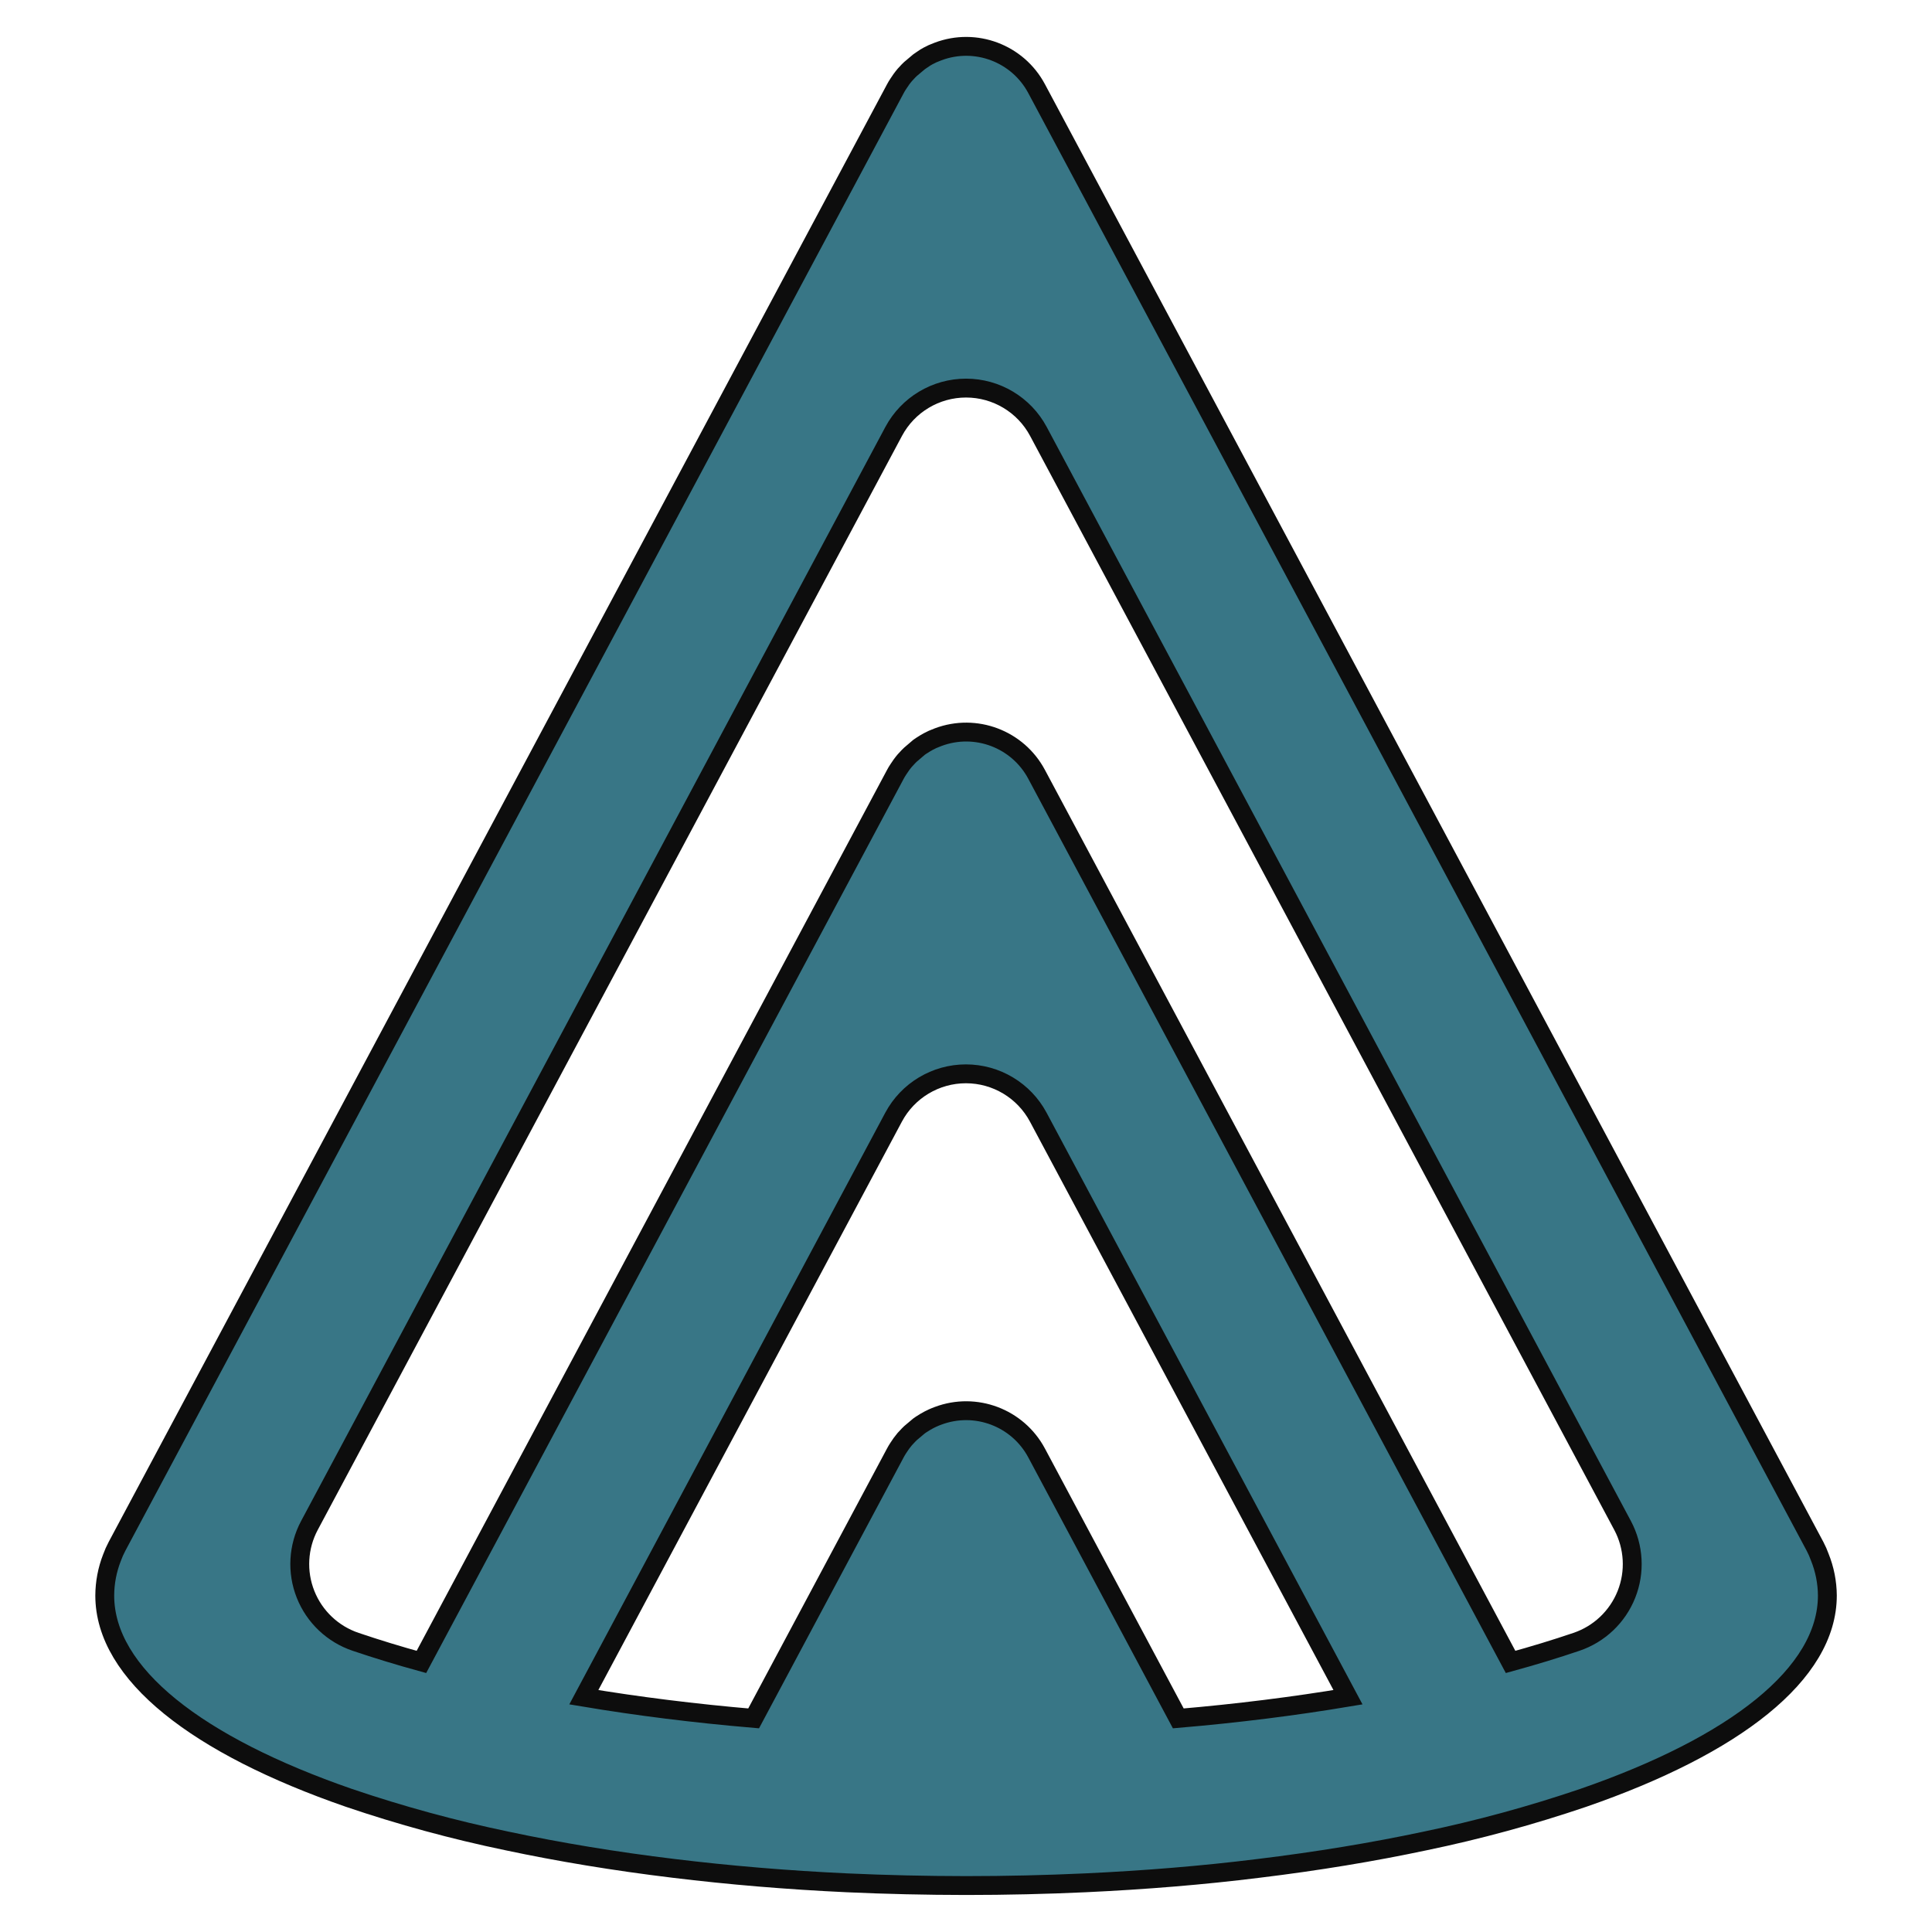
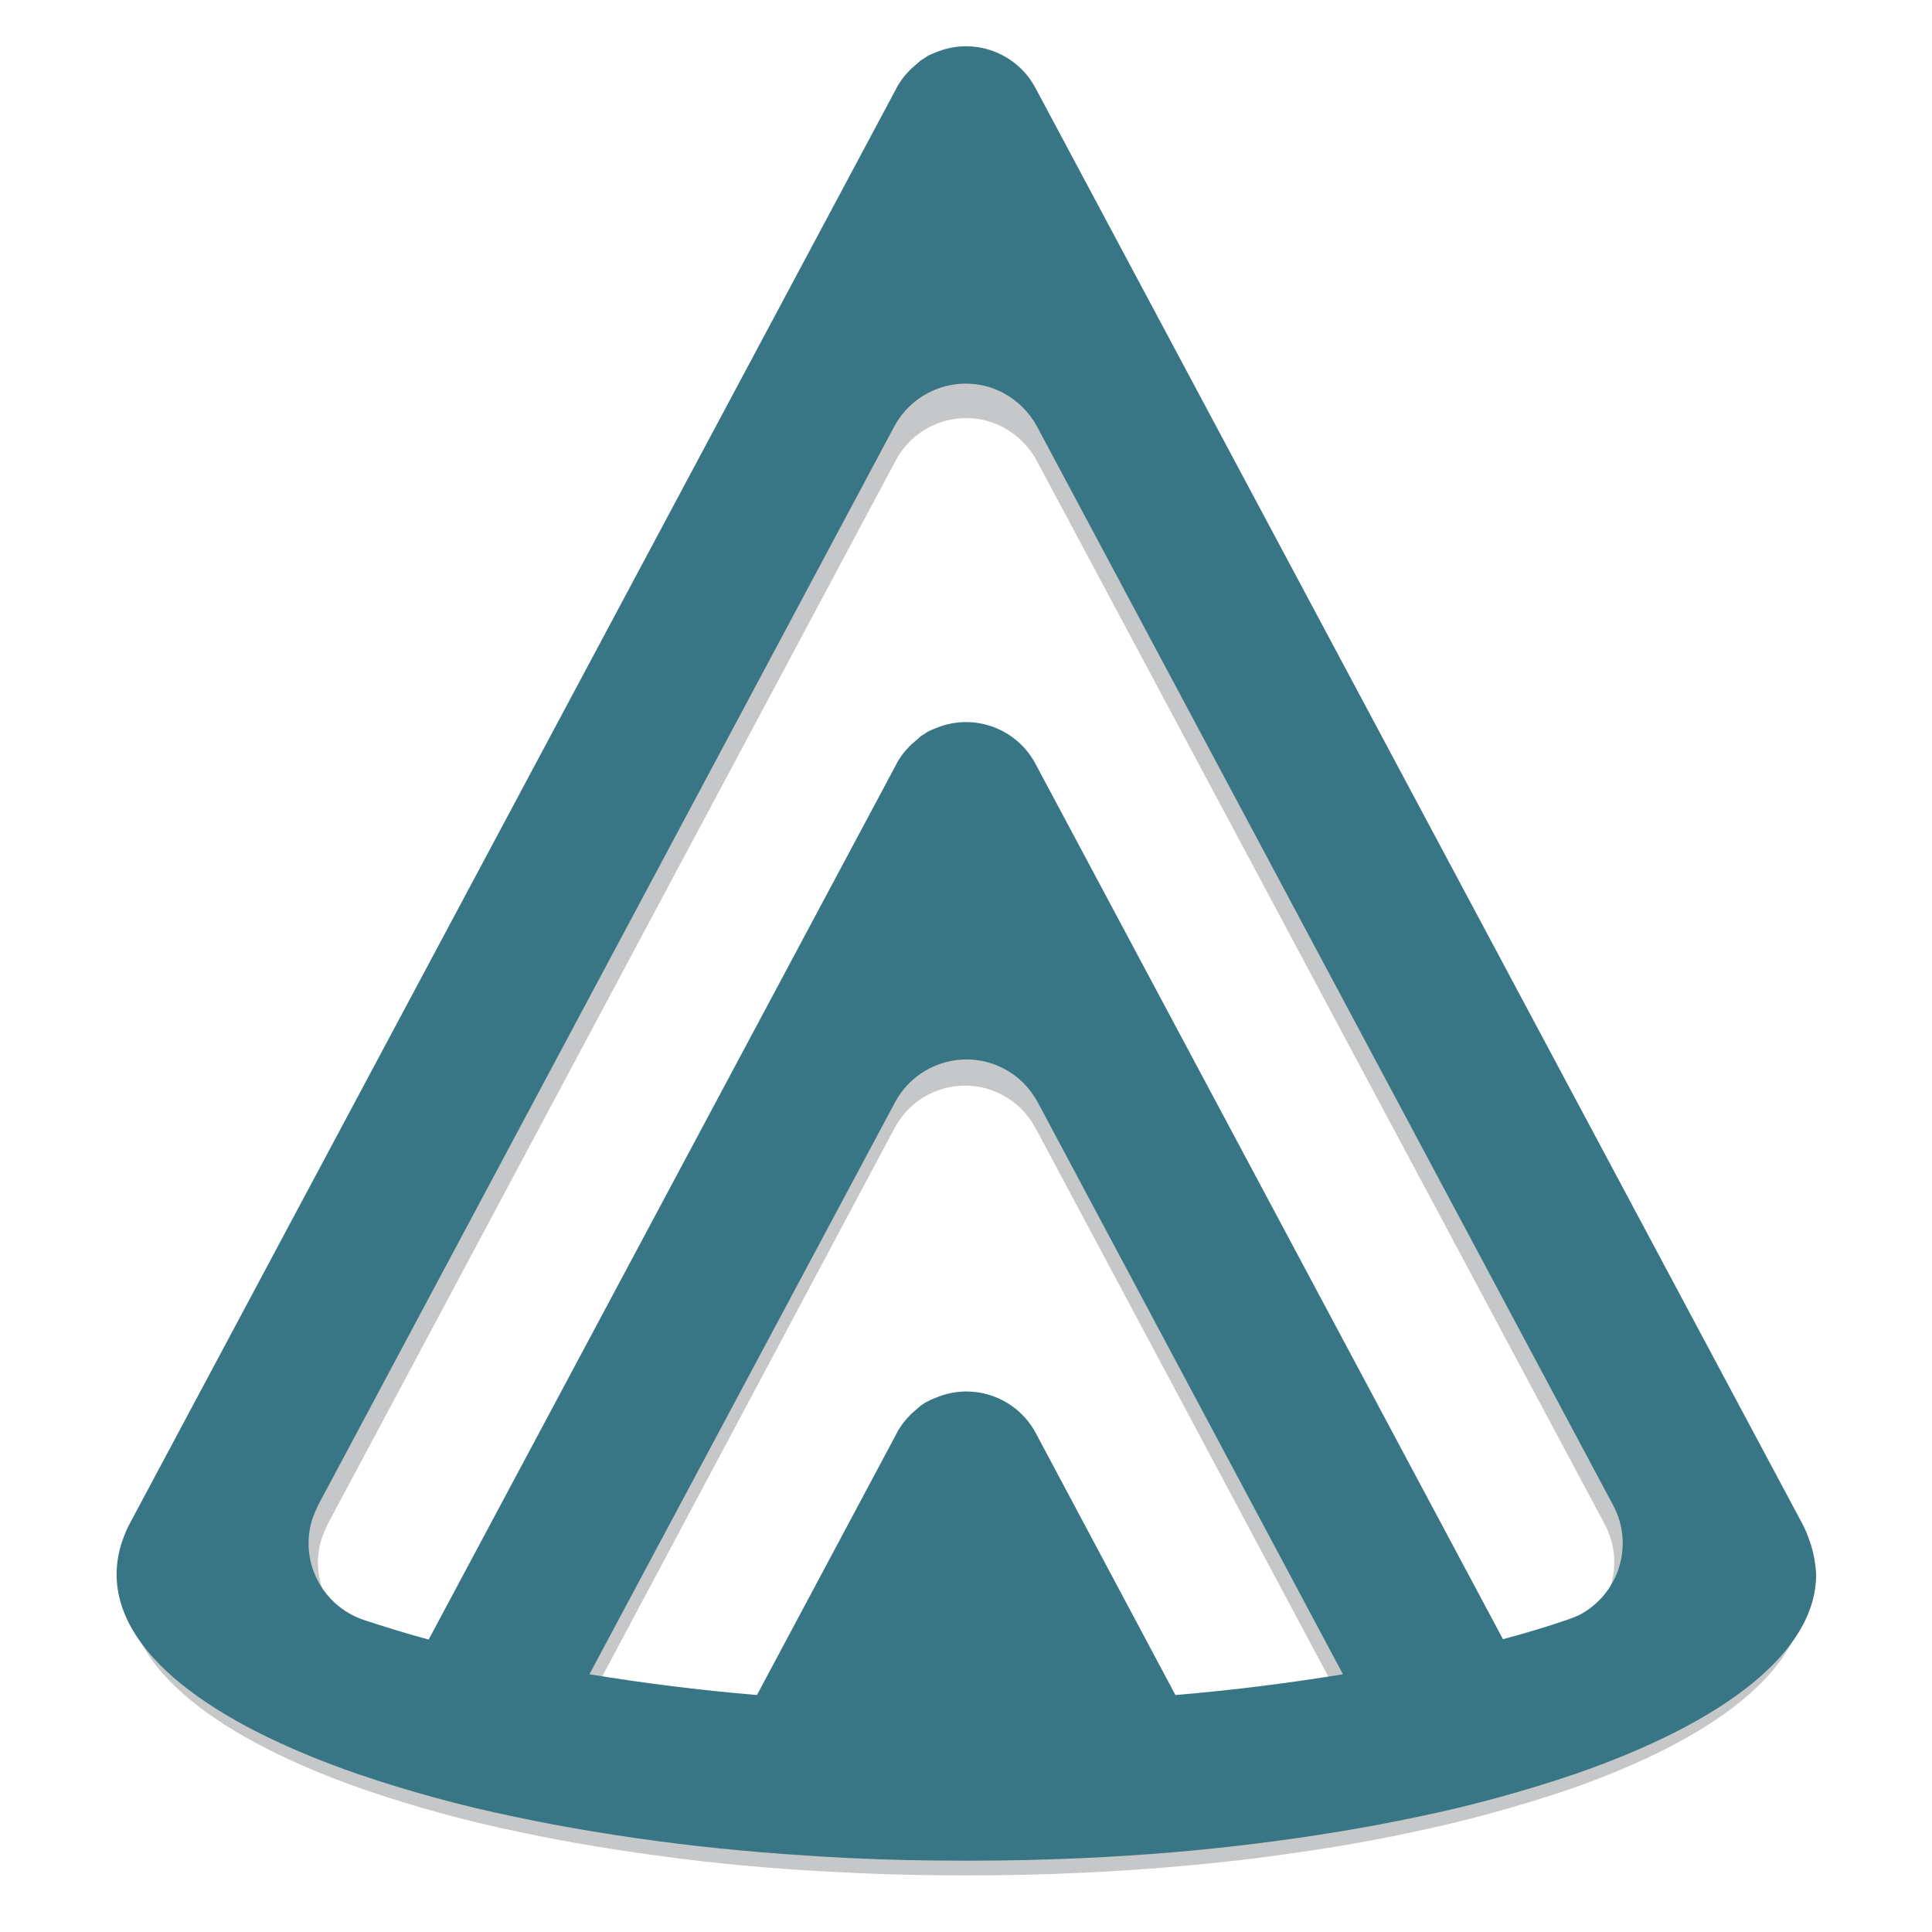
- <svg xmlns="http://www.w3.org/2000/svg" id="Layer_1" data-name="Layer 1" viewBox="0 0 512 512">
-   <path d="M482.26,412.66A21.82,21.82,0,0,0,481,409.8L274.71,23.49a21.15,21.15,0,0,0-26.1-9.85c-.5.18-1,.39-1.51.61a6.16,6.16,0,0,0-.68.34,2.81,2.81,0,0,0-.39.19c-.28.15-.54.3-.8.46L244.1,16c-.19.12-.37.25-.55.38l-2.28,1.92c-.19.17-.35.34-.52.51l-1,1.08c-.3.37-.6.73-.87,1.11l-.8,1.18a13.78,13.78,0,0,0-.83,1.39L31,409.82a23.17,23.17,0,0,0-1.33,3,27.88,27.88,0,0,0-1.91,10c0,20.85,24.66,39.77,64.7,53.63a354.12,354.12,0,0,0,41.94,11.43c13.78,2.93,28.55,5.38,44.12,7.26,14.68,1.79,30.07,3.09,46,3.83q15.45.7,31.49.72c10.69,0,21.22-.25,31.52-.72,15.92-.74,31.31-2,46-3.83,15.56-1.89,30.33-4.33,44.11-7.26a353.94,353.94,0,0,0,41.93-11.43c40.05-13.86,64.7-32.78,64.7-53.63A27.69,27.69,0,0,0,482.26,412.66Zm-170,42.73-37.55-70.34a21.17,21.17,0,0,0-26.1-9.85c-.5.18-1,.39-1.51.62a6.08,6.08,0,0,0-.68.33l-.39.2c-.28.14-.54.29-.8.45l-1.13.71-.55.38-2.28,1.92c-.19.17-.35.35-.52.52l-1,1.07c-.3.37-.6.74-.87,1.11l-.8,1.18a15.15,15.15,0,0,0-.83,1.4l-37.53,70.3c-15.72-1.34-30.79-3.23-45-5.61l82.08-153.7a21.74,21.74,0,0,1,38.36,0l82.07,153.7C343,452.16,328,454.05,312.26,455.39Zm105.49-20.28c-5.53,1.88-11.36,3.65-17.43,5.32L274.71,205.21a21.15,21.15,0,0,0-26.1-9.85c-.5.18-1,.39-1.51.61a6.16,6.16,0,0,0-.68.34,2.81,2.81,0,0,0-.39.19c-.28.15-.54.3-.8.46l-1.13.71c-.19.12-.37.25-.55.38L241.27,200c-.19.17-.35.34-.52.51l-1,1.08c-.3.37-.6.73-.87,1.11l-.8,1.18a13.78,13.78,0,0,0-.83,1.39L111.68,440.43c-6.07-1.67-11.89-3.45-17.41-5.32A21.74,21.74,0,0,1,82,404.26L236.83,114.34a21.75,21.75,0,0,1,38.36,0L430,404.26A21.75,21.75,0,0,1,417.75,435.11Z" fill="#387686" stroke="#0d0d0d" stroke-miterlimit="10" stroke-width="5" />
+ <svg xmlns="http://www.w3.org/2000/svg" version="1.1" id="Layer_1" x="0px" y="0px" viewBox="0 0 512 512" style="enable-background:new 0 0 512 512;" xml:space="preserve">
+   <style type="text/css">
+ 	.st0{opacity:0.24;fill:#12151B;}
+ 	.st1{fill:#387686;}
+ </style>
+   <g>
+     <path class="st0" d="M476.1,412.2c-0.3-1-0.8-1.9-1.2-2.8L274.2,33.6c-4.8-9.1-15.7-13.2-25.4-9.6c-0.5,0.2-1,0.4-1.5,0.6   c-0.2,0.1-0.5,0.2-0.7,0.3c-0.1,0.1-0.3,0.1-0.4,0.2c-0.3,0.1-0.5,0.3-0.8,0.5l-1.1,0.7c-0.2,0.1-0.4,0.2-0.5,0.4l-2.2,1.9   c-0.2,0.2-0.3,0.3-0.5,0.5l-1,1.1c-0.3,0.4-0.6,0.7-0.9,1.1l-0.8,1.2c-0.3,0.4-0.6,0.9-0.8,1.4L37.2,409.4c-0.5,1-0.9,1.9-1.3,3   c-1.2,3.1-1.9,6.4-1.9,9.8c0,20.3,24,38.7,62.9,52.2c13.3,4.5,27,8.3,40.8,11.1c13.4,2.9,27.8,5.2,42.9,7.1   c14.3,1.8,29.3,3,44.8,3.7c10.1,0.5,20.2,0.7,30.7,0.7c10.4,0,20.6-0.2,30.7-0.7c15.5-0.7,30.5-2,44.8-3.7   c15.1-1.9,29.5-4.2,42.9-7.1c13.8-2.9,27.4-6.6,40.8-11.1c39-13.5,62.9-31.9,62.9-52.2C478.1,418.7,477.4,415.3,476.1,412.2z    M310.8,453.7l-36.5-68.5c-4.8-9.1-15.7-13.2-25.4-9.6c-0.5,0.2-1,0.4-1.5,0.6c-0.2,0.1-0.5,0.2-0.7,0.3l-0.4,0.2   c-0.3,0.1-0.5,0.3-0.8,0.4l-1.1,0.7l-0.5,0.4l-2.2,1.9c-0.2,0.2-0.3,0.3-0.5,0.5l-1,1.1c-0.3,0.4-0.6,0.7-0.9,1.1l-0.8,1.2   c-0.3,0.4-0.6,0.9-0.8,1.4l-36.5,68.4c-15.3-1.3-30-3.2-43.8-5.4l79.7-149.5c5.5-10.3,18.3-14.2,28.6-8.7c3.7,2,6.7,5,8.7,8.7   l79.8,149.5C340.7,450.5,326.1,452.4,310.8,453.7z M413.4,434c-5.4,1.9-11,3.6-17,5.1L274.2,210.2c-4.8-9.1-15.7-13.2-25.4-9.6   c-0.5,0.2-1,0.4-1.5,0.6c-0.2,0.1-0.5,0.2-0.7,0.3c-0.1,0.1-0.3,0.1-0.4,0.2c-0.3,0.1-0.5,0.3-0.8,0.5l-1.1,0.7   c-0.2,0.1-0.4,0.2-0.5,0.4l-2.2,1.9c-0.2,0.2-0.3,0.3-0.5,0.5l-1,1.1c-0.3,0.4-0.6,0.7-0.9,1.1l-0.8,1.2c-0.3,0.4-0.6,0.9-0.8,1.4   L115.6,439.2c-5.9-1.6-11.5-3.4-17-5.1c-11-3.7-17-15.8-13.2-26.8c0.4-1.1,0.9-2.2,1.4-3.3l150.6-282c5.5-10.3,18.3-14.2,28.6-8.7   c3.6,2,6.7,5,8.7,8.7l150.6,282c5.5,10.4,1.6,23.1-8.7,28.6C415.6,433.2,414.5,433.6,413.4,434L413.4,434z" />
+     <path class="st1" d="M479.1,407.1c-0.3-1-0.8-1.9-1.2-2.8l-203.5-381c-4.9-9.2-15.9-13.4-25.7-9.7c-0.5,0.2-1,0.4-1.5,0.6   c-0.2,0.1-0.5,0.2-0.7,0.3c-0.1,0.1-0.3,0.1-0.4,0.2c-0.3,0.1-0.5,0.3-0.8,0.5l-1.1,0.7c-0.2,0.1-0.4,0.2-0.5,0.4l-2.2,1.9   c-0.2,0.2-0.3,0.3-0.5,0.5l-1,1.1c-0.3,0.4-0.6,0.7-0.9,1.1l-0.8,1.2c-0.3,0.4-0.6,0.9-0.8,1.4L34.1,404.3c-0.5,1-0.9,1.9-1.3,3   c-1.2,3.1-1.9,6.5-1.9,9.9c0,20.6,24.3,39.2,63.8,52.9c13.5,4.6,27.4,8.4,41.4,11.3c13.6,2.9,28.2,5.3,43.5,7.2   c14.5,1.8,29.7,3,45.4,3.8c10.2,0.5,20.5,0.7,31.1,0.7c10.5,0,20.9-0.2,31.1-0.7c15.7-0.7,30.9-2,45.4-3.8   c15.3-1.9,29.9-4.3,43.5-7.2c14-2.9,27.8-6.7,41.4-11.3c39.5-13.7,63.8-32.3,63.8-52.9C481.1,413.7,480.4,410.3,479.1,407.1z    M311.5,449.2l-37-69.4c-4.9-9.2-15.9-13.4-25.7-9.7c-0.5,0.2-1,0.4-1.5,0.6c-0.2,0.1-0.5,0.2-0.7,0.3l-0.4,0.2   c-0.3,0.1-0.5,0.3-0.8,0.4l-1.1,0.7l-0.5,0.4l-2.2,1.9c-0.2,0.2-0.3,0.3-0.5,0.5l-1,1.1c-0.3,0.4-0.6,0.7-0.9,1.1l-0.8,1.2   c-0.3,0.4-0.6,0.9-0.8,1.4l-37,69.3c-15.5-1.3-30.4-3.2-44.4-5.5l81-151.6c5.6-10.4,18.6-14.4,29-8.8c3.8,2,6.8,5.1,8.8,8.8   l80.9,151.6C341.8,446,327,447.9,311.5,449.2z M415.5,429.2c-5.5,1.9-11.2,3.6-17.2,5.2l-123.9-232c-4.9-9.2-15.9-13.4-25.7-9.7   c-0.5,0.2-1,0.4-1.5,0.6c-0.2,0.1-0.5,0.2-0.7,0.3c-0.1,0.1-0.3,0.1-0.4,0.2c-0.3,0.1-0.5,0.3-0.8,0.5l-1.1,0.7   c-0.2,0.1-0.4,0.2-0.5,0.4l-2.2,1.9c-0.2,0.2-0.3,0.3-0.5,0.5l-1,1.1c-0.3,0.4-0.6,0.7-0.9,1.1l-0.8,1.2c-0.3,0.4-0.6,0.9-0.8,1.4   L113.6,434.5c-6-1.6-11.7-3.4-17.2-5.2c-11.2-3.8-17.3-15.9-13.5-27.1c0.4-1.1,0.9-2.2,1.4-3.3L237,113c5.6-10.4,18.6-14.4,29-8.8   c3.7,2,6.8,5.1,8.8,8.8l152.7,285.9c5.6,10.5,1.6,23.4-8.8,29C417.7,428.4,416.6,428.8,415.5,429.2L415.5,429.2z" />
+   </g>
</svg>
